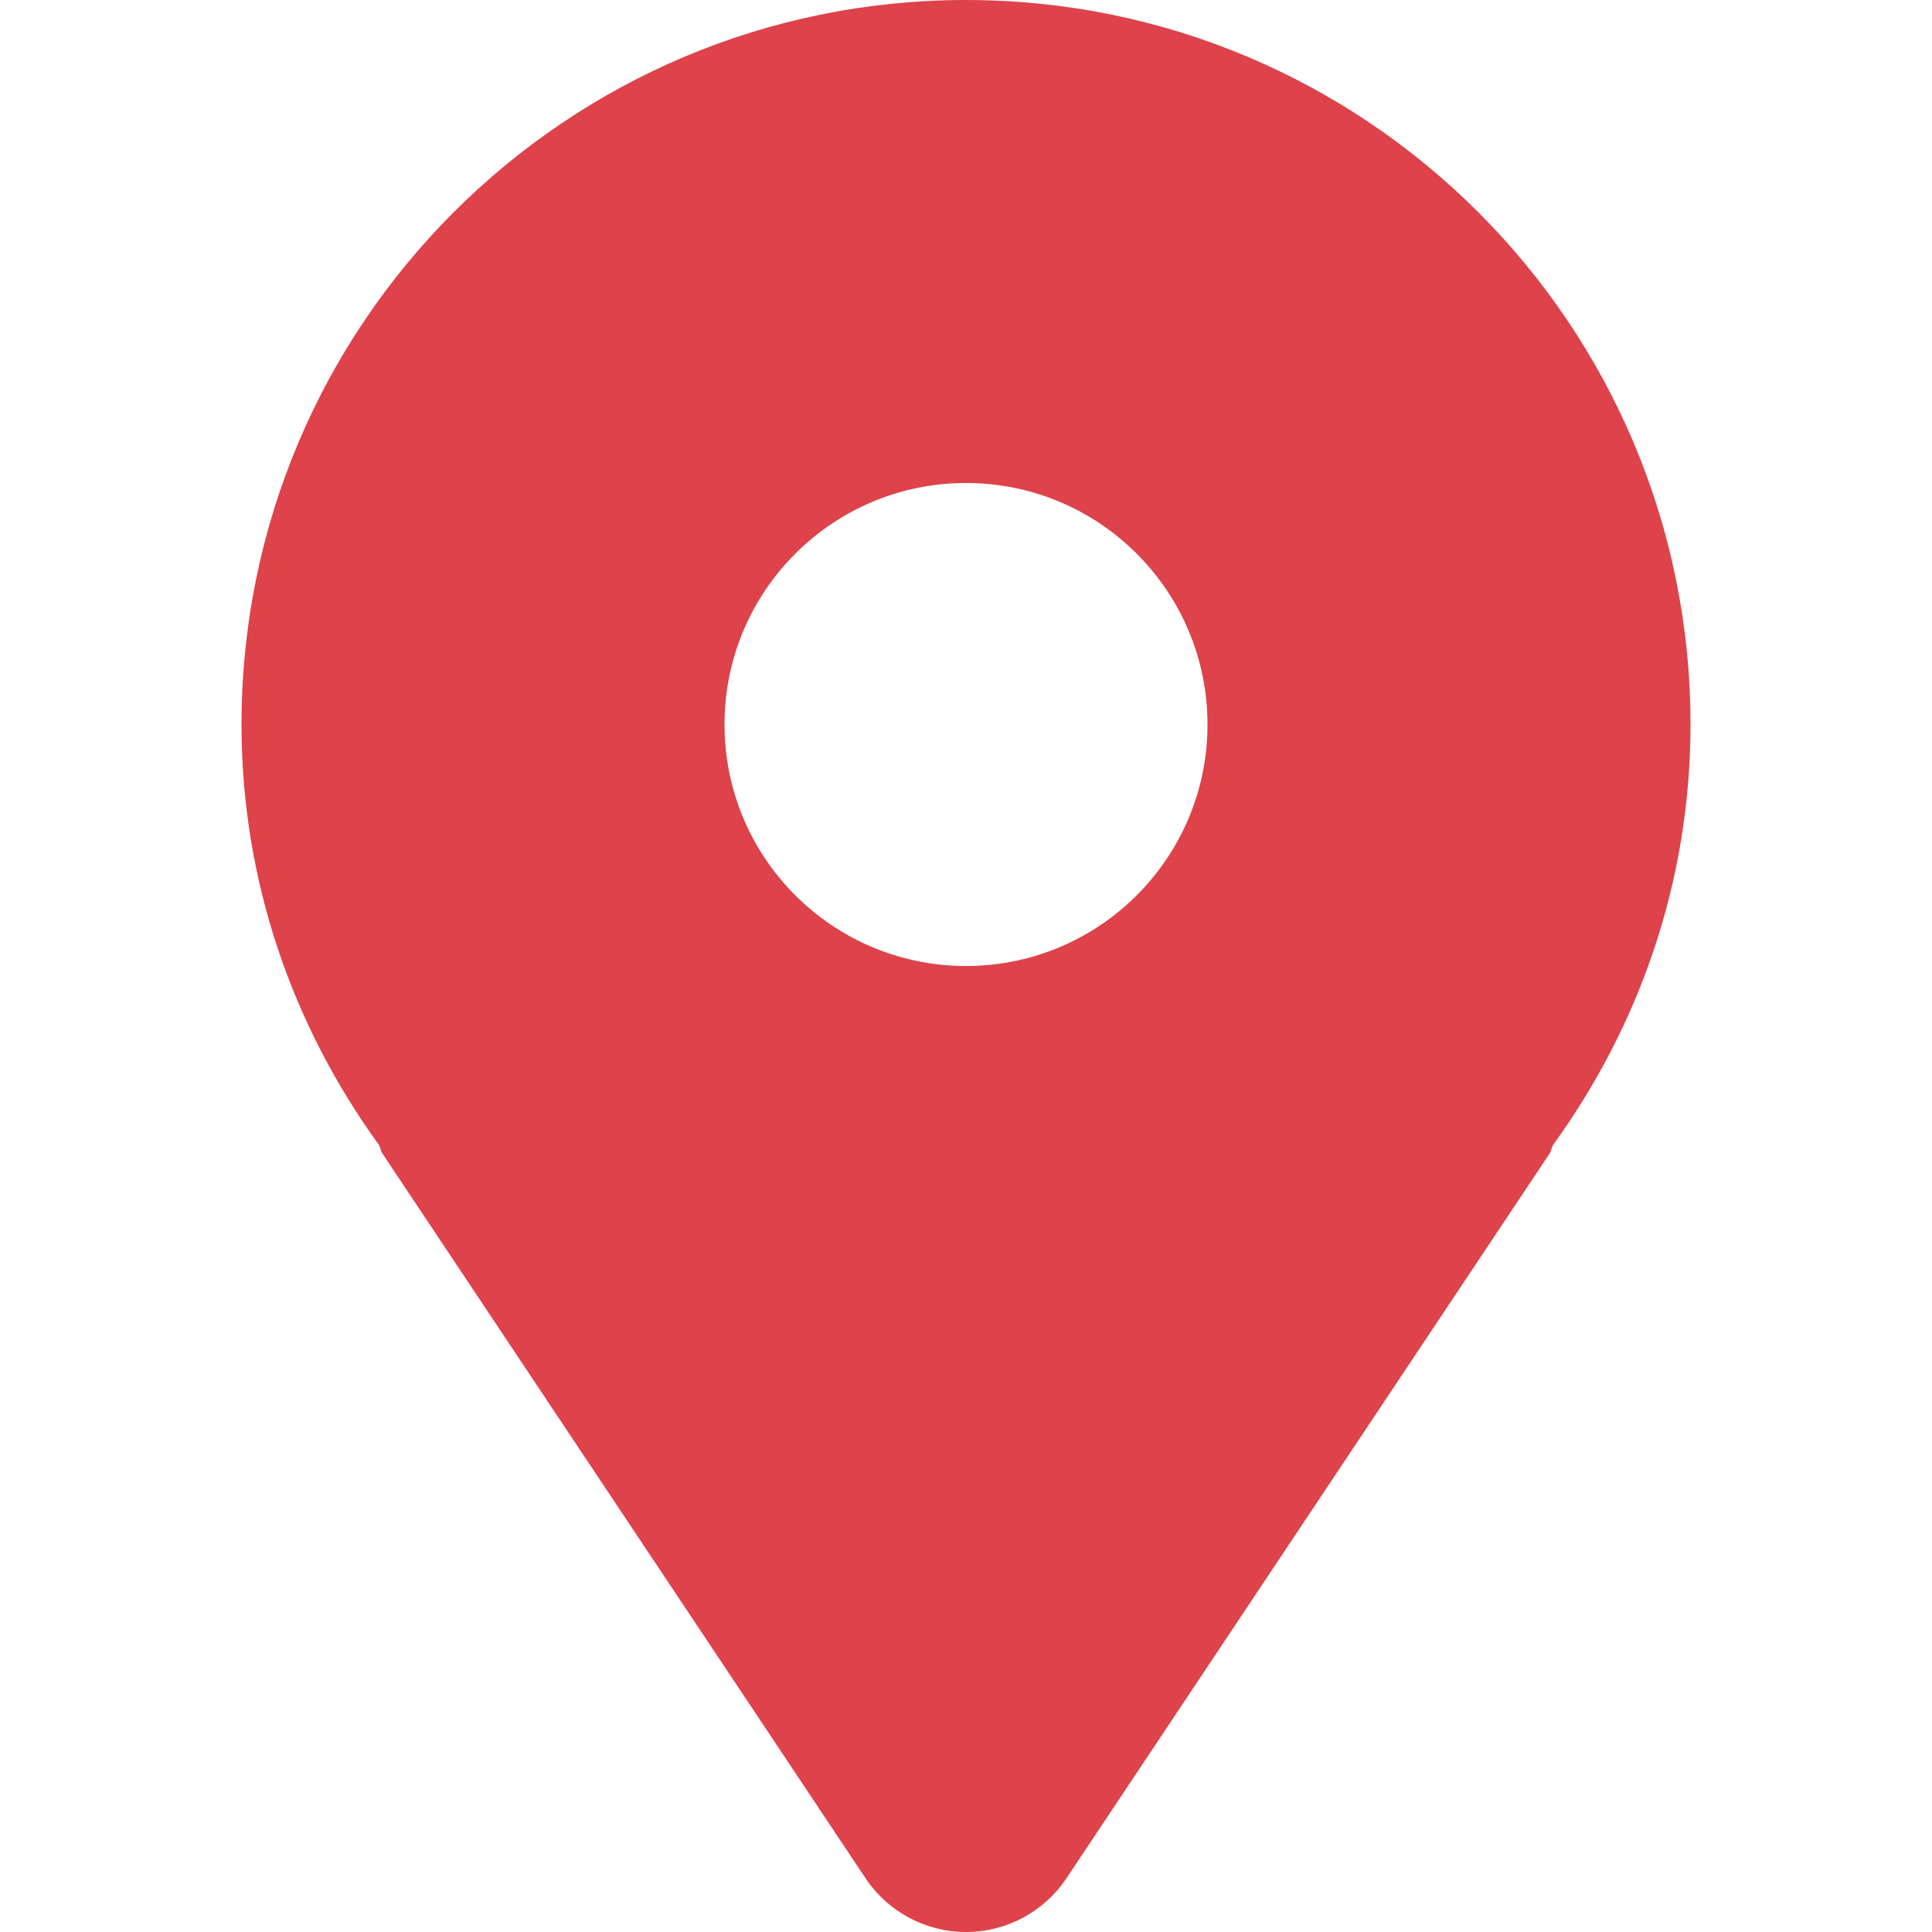
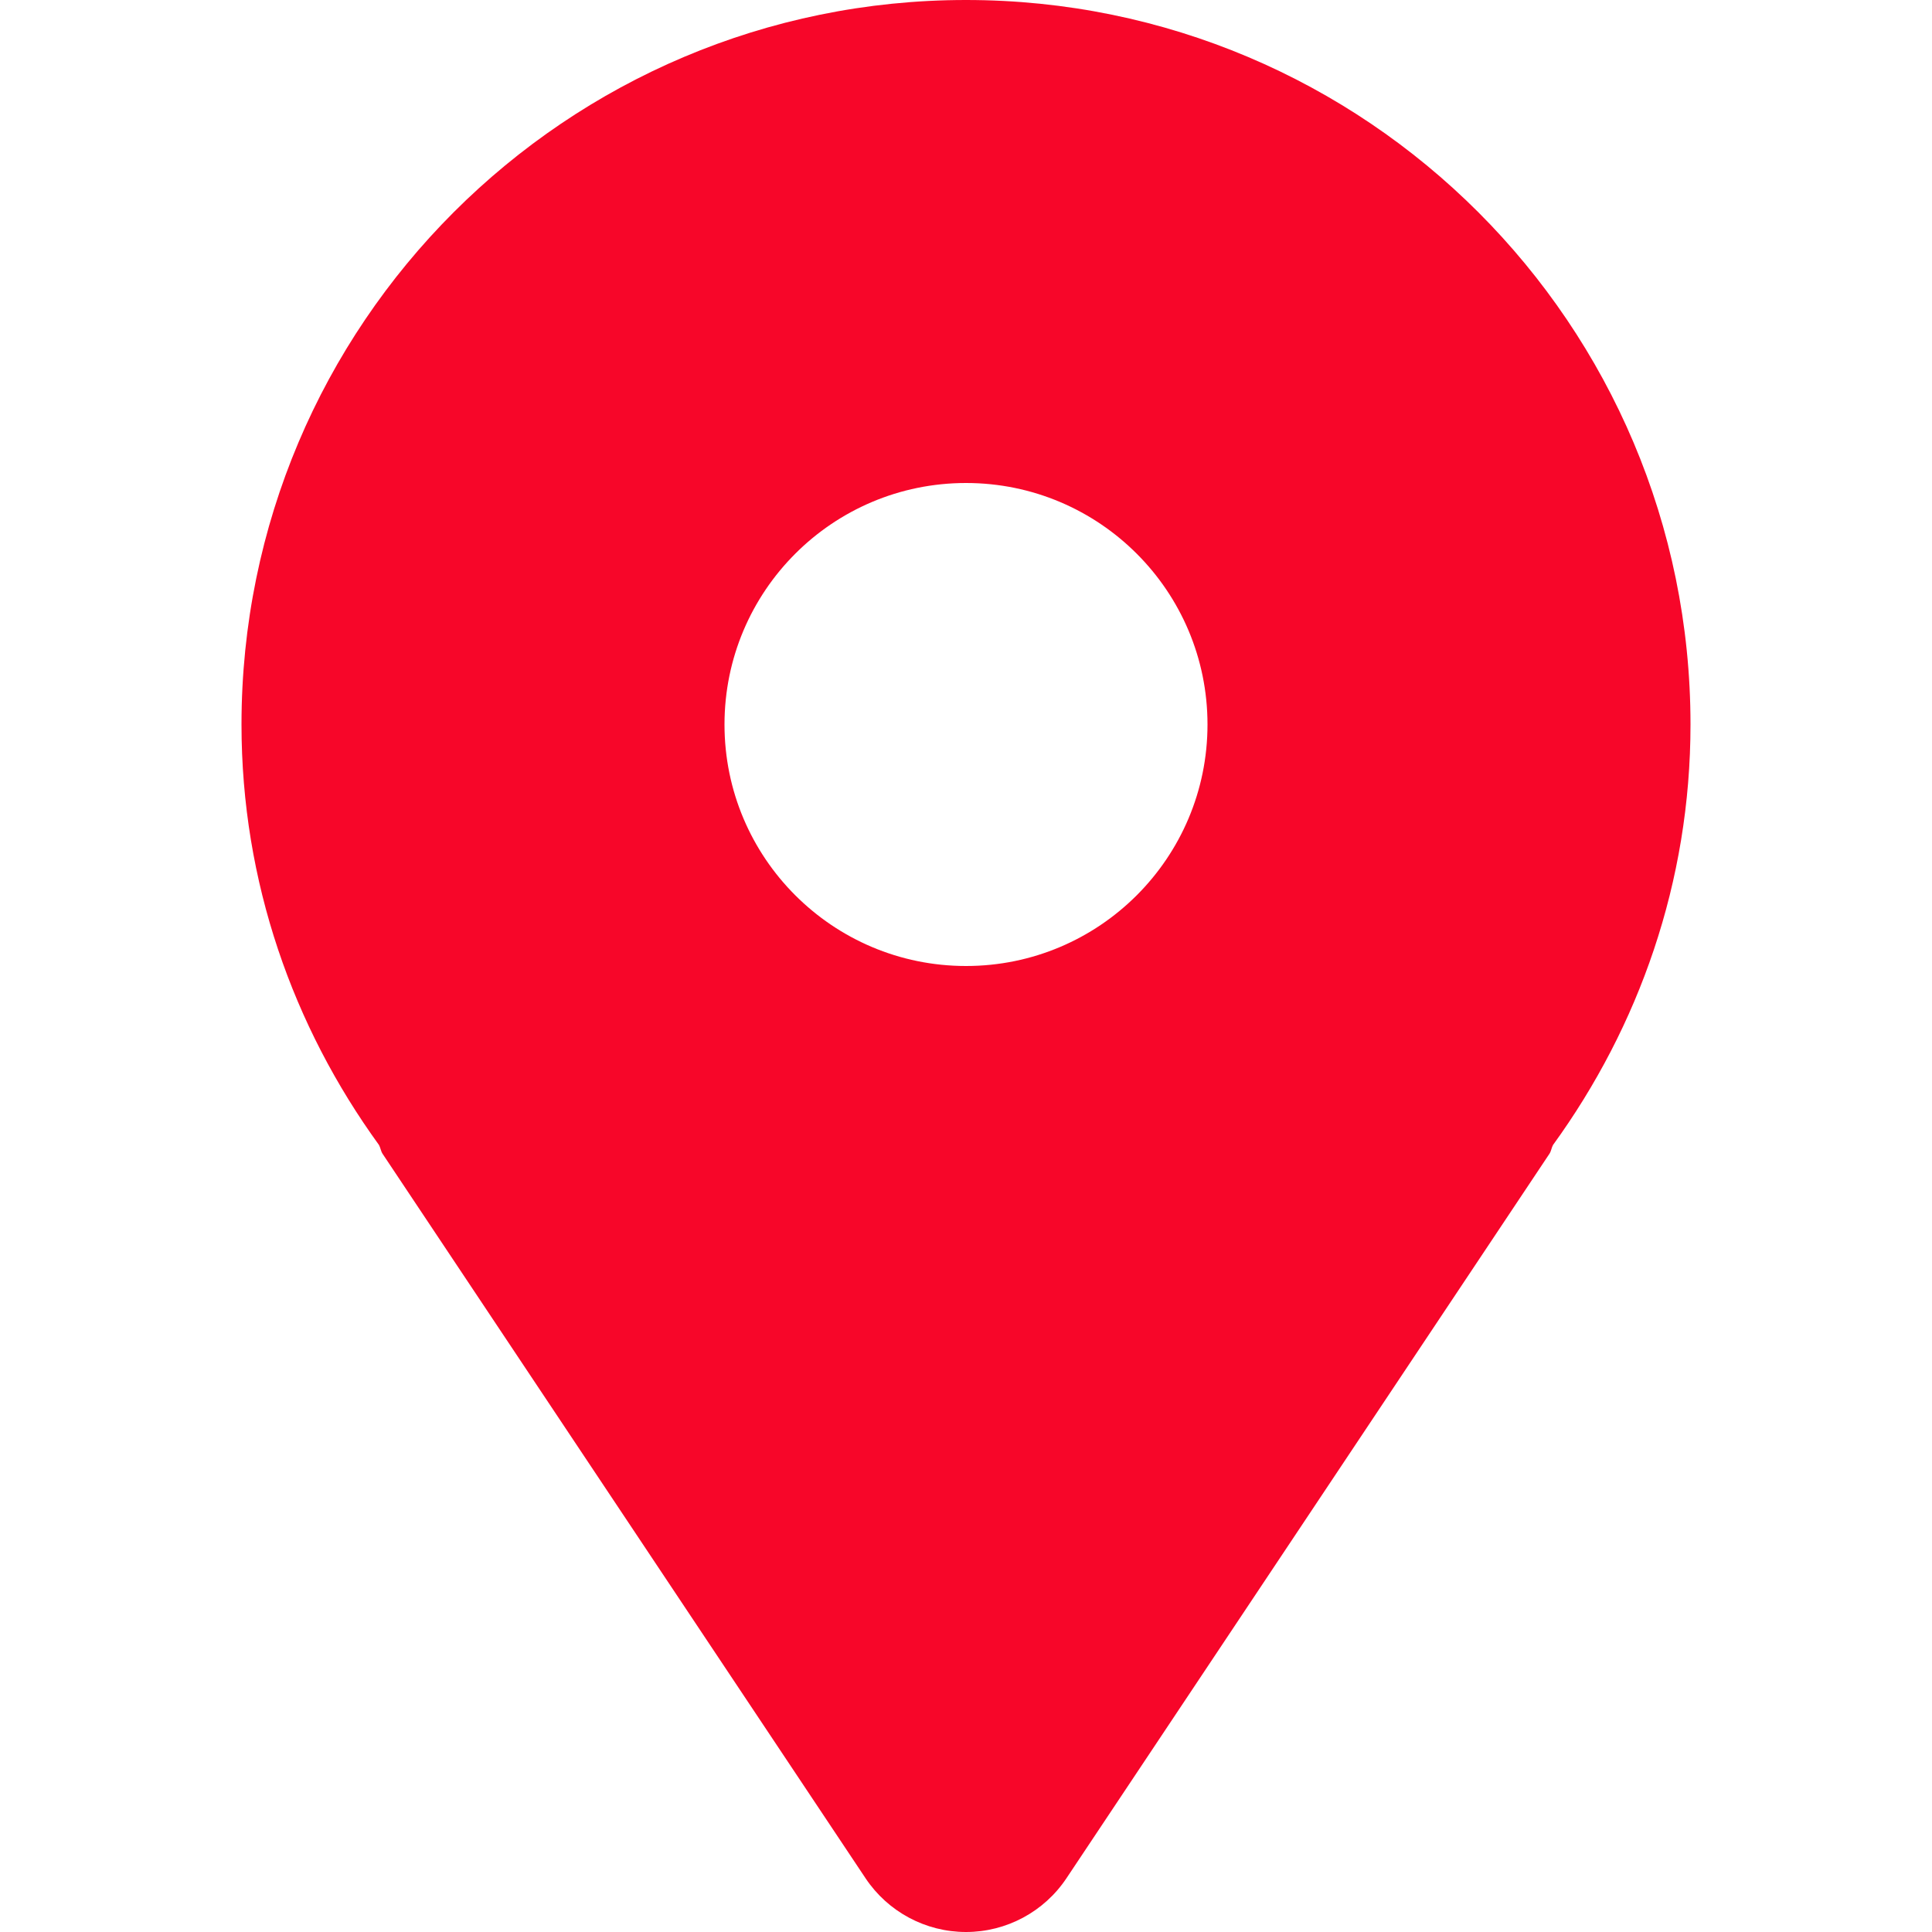
<svg xmlns="http://www.w3.org/2000/svg" version="1.0" id="Layer_1" width="800px" height="800px" viewBox="0 0 64 64" enable-background="new 0 0 64 64" xml:space="preserve">
-   <path fill="#de424a" d="M32,0C18.746,0,8,10.746,8,24c0,5.219,1.711,10.008,4.555,13.93c0.051,0.094,0.059,0.199,0.117,0.289l16,24  C29.414,63.332,30.664,64,32,64s2.586-0.668,3.328-1.781l16-24c0.059-0.09,0.066-0.195,0.117-0.289C54.289,34.008,56,29.219,56,24  C56,10.746,45.254,0,32,0z M32,32c-4.418,0-8-3.582-8-8s3.582-8,8-8s8,3.582,8,8S36.418,32,32,32z" />
+   <path fill="#f70629" d="M32,0C18.746,0,8,10.746,8,24c0,5.219,1.711,10.008,4.555,13.93c0.051,0.094,0.059,0.199,0.117,0.289l16,24  C29.414,63.332,30.664,64,32,64s2.586-0.668,3.328-1.781l16-24c0.059-0.09,0.066-0.195,0.117-0.289C54.289,34.008,56,29.219,56,24  C56,10.746,45.254,0,32,0z M32,32c-4.418,0-8-3.582-8-8s3.582-8,8-8s8,3.582,8,8S36.418,32,32,32z" />
</svg>
